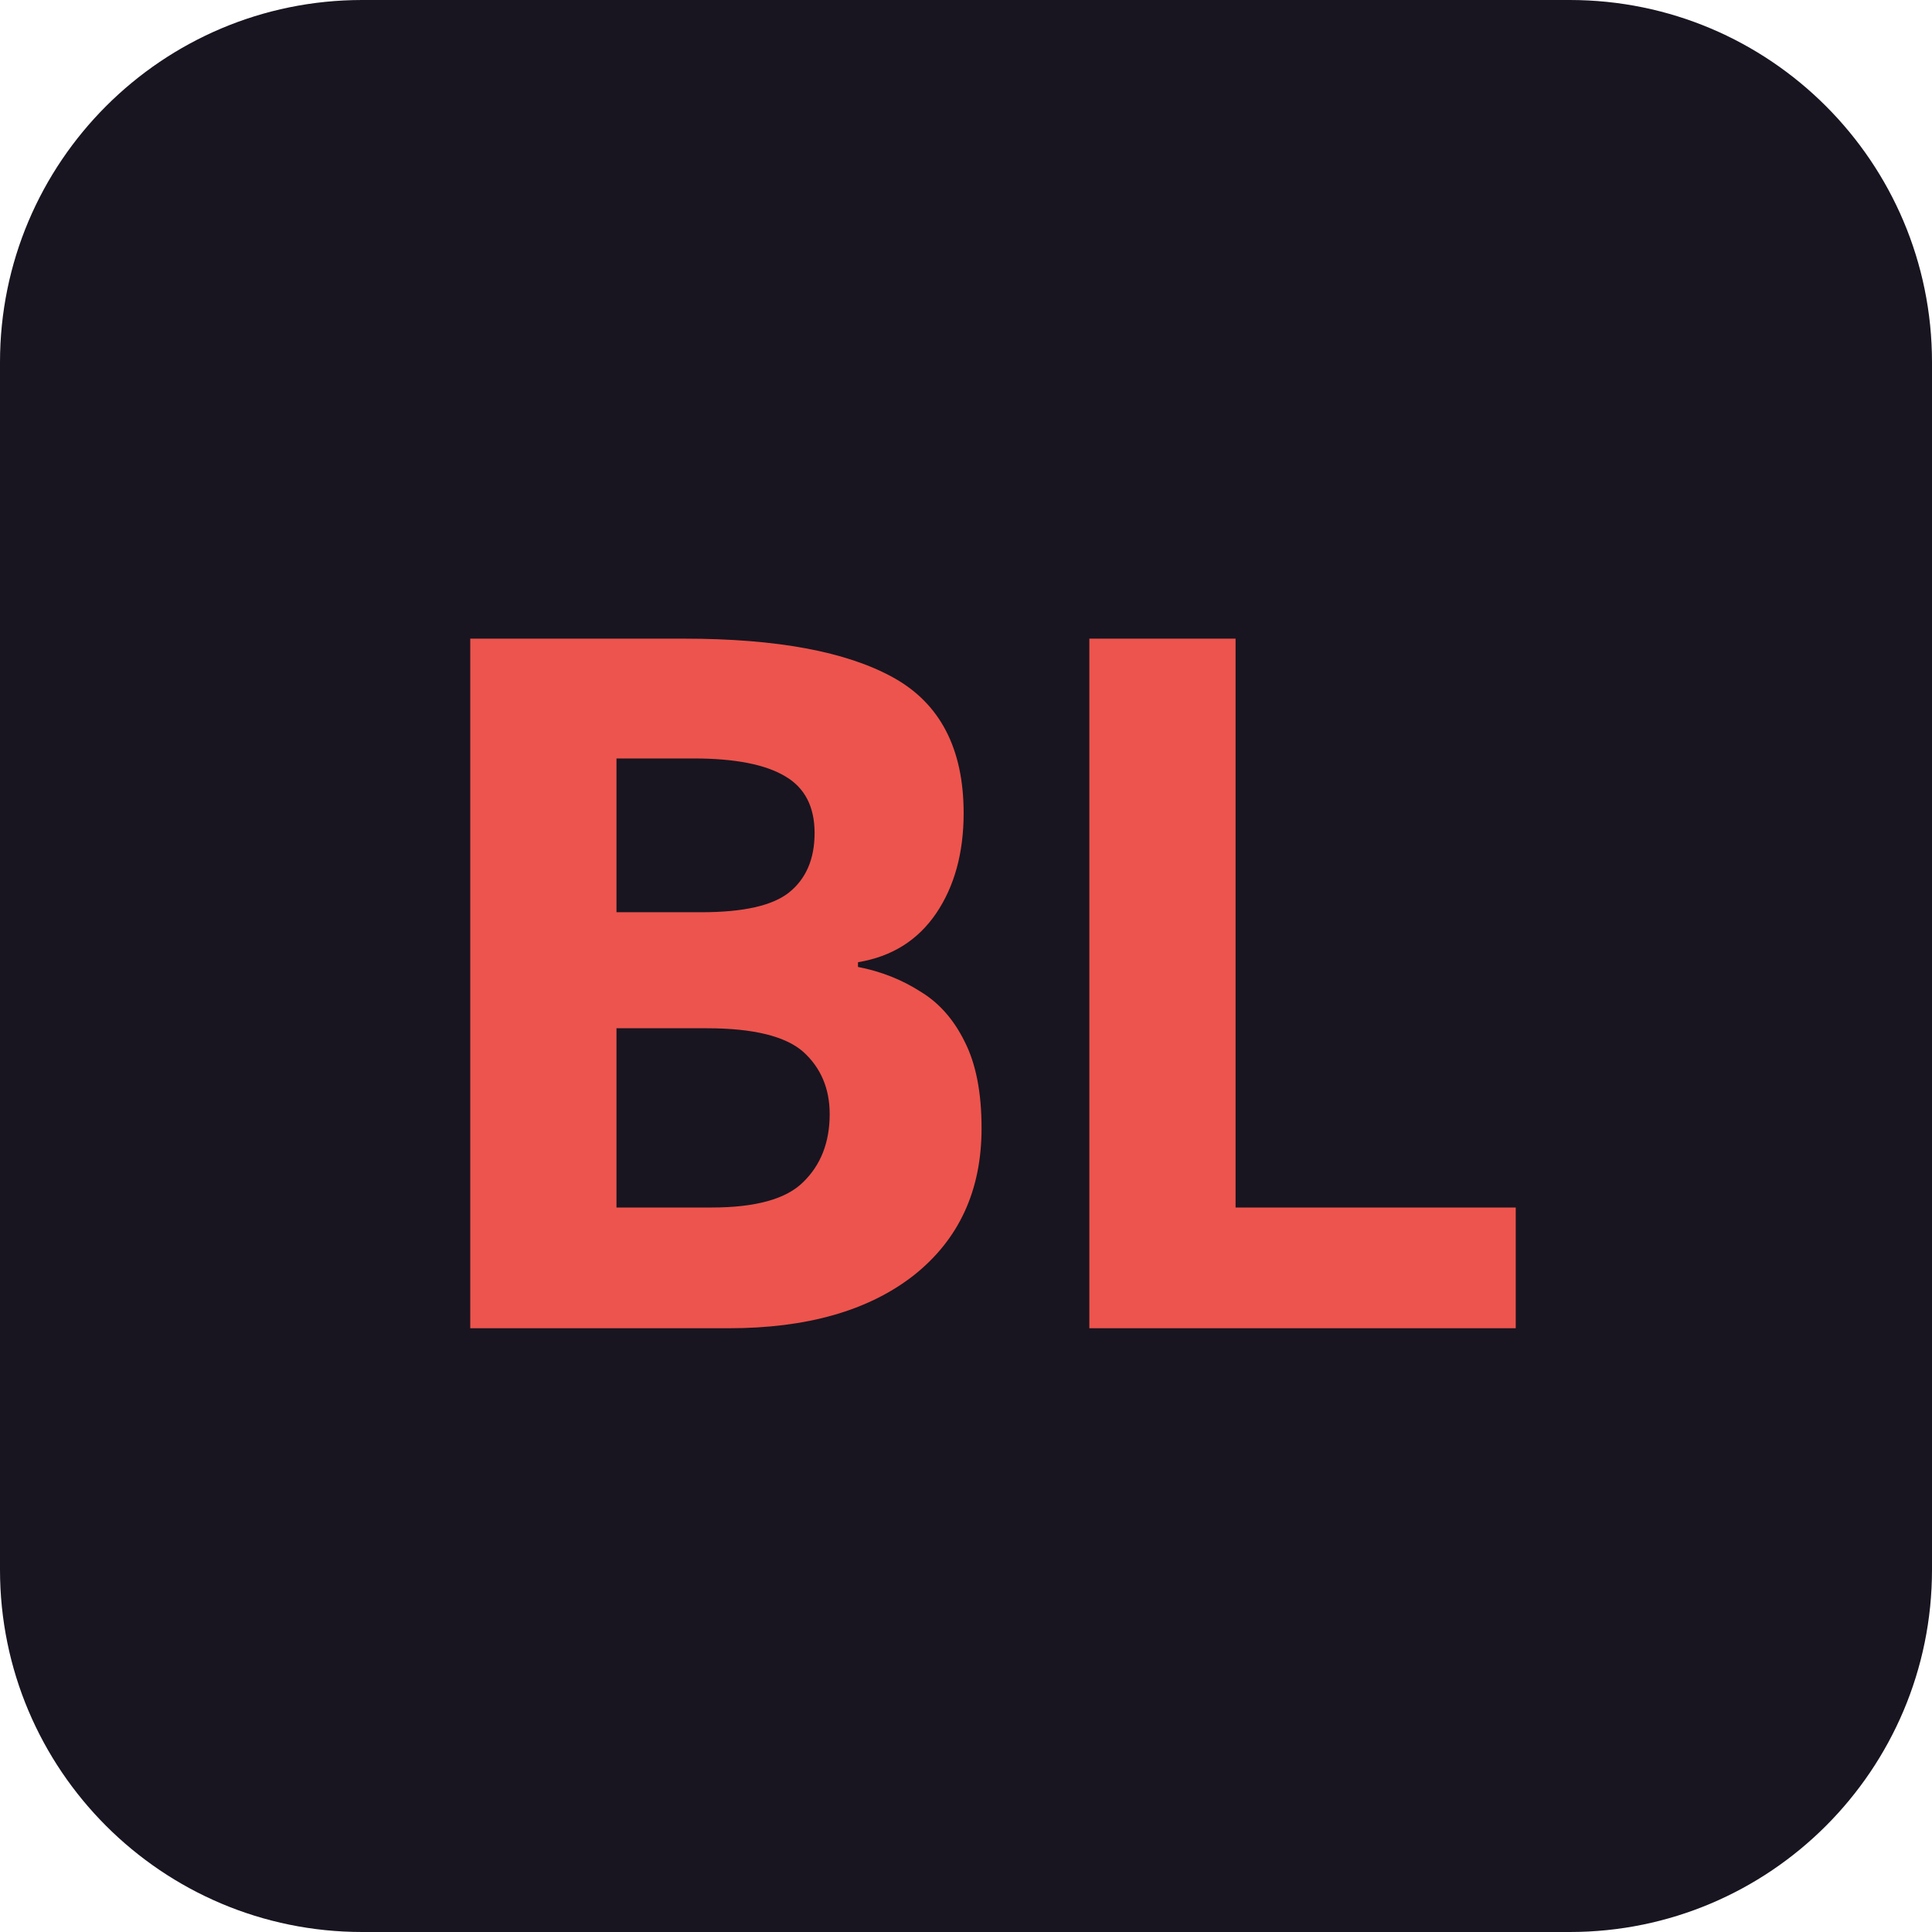
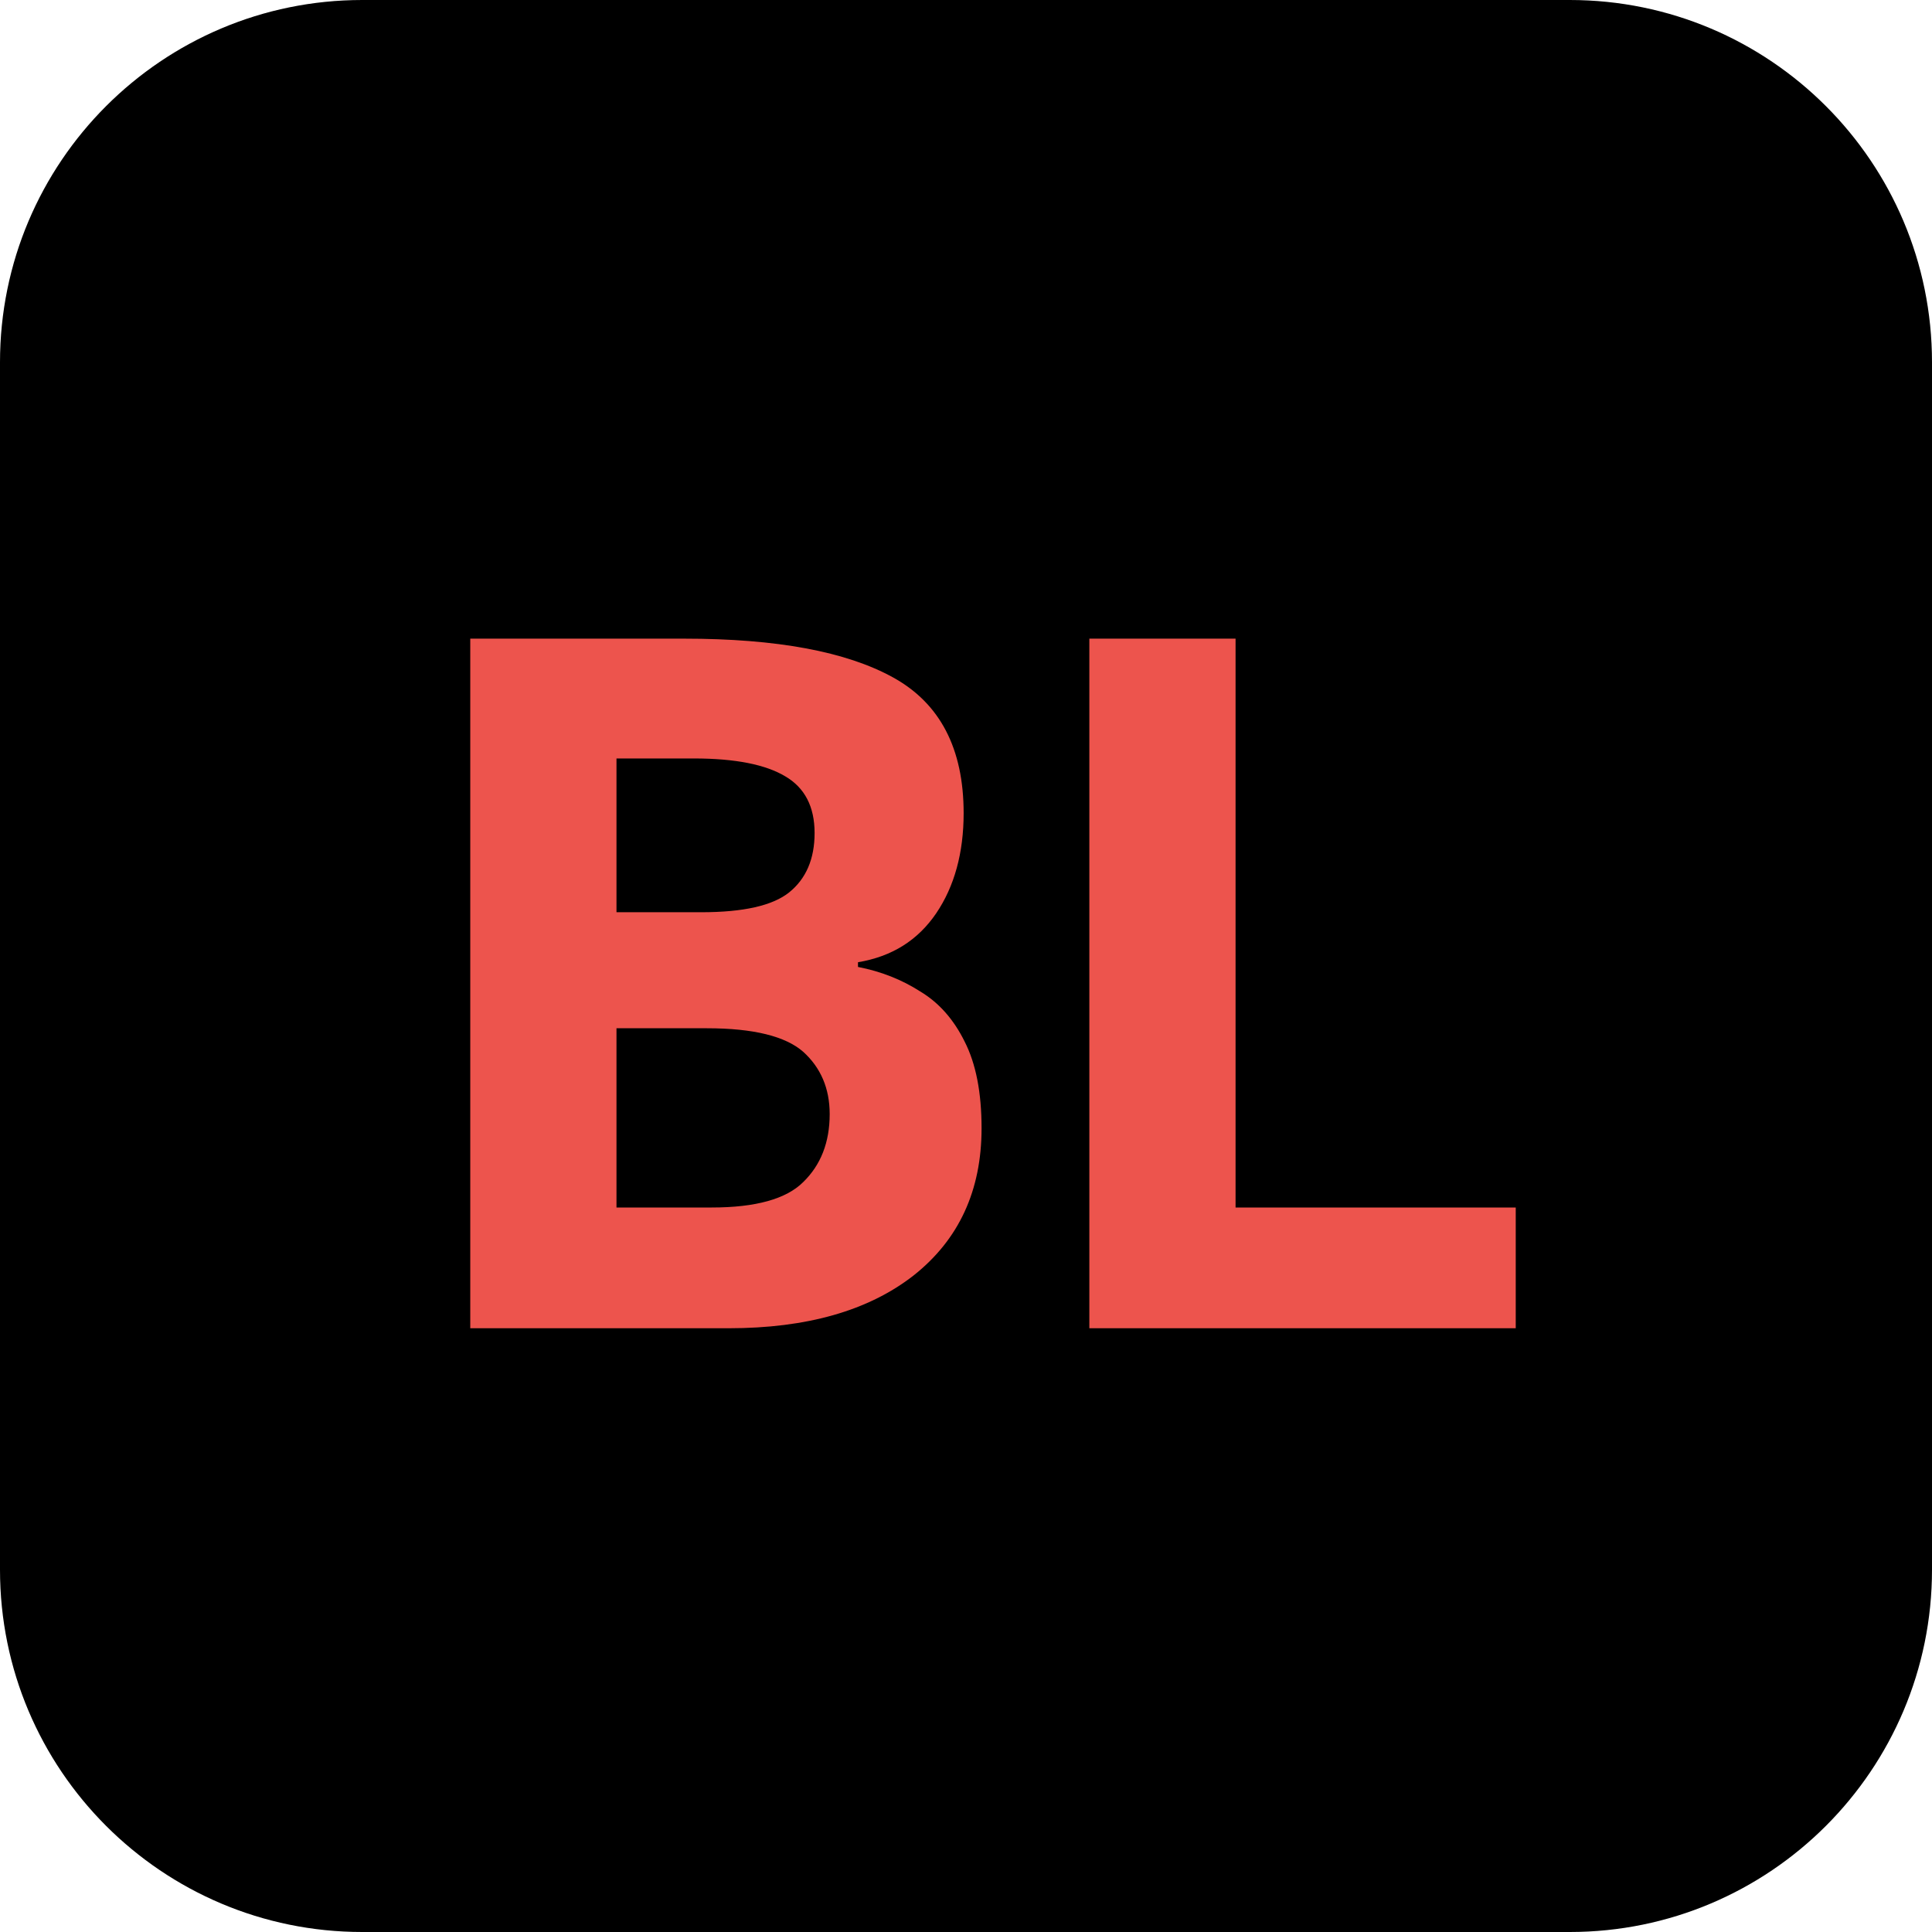
<svg xmlns="http://www.w3.org/2000/svg" viewBox="0 0 32 32">
-   <rect width="32" height="32" rx="6" fill="#181520" />
+   <rect width="32" height="32" rx="6" fill="#000000" />
  <text x="16" y="22" font-family="system-ui, sans-serif" font-size="16" font-weight="700" fill="#ed544d" text-anchor="middle" letter-spacing="-0.5">BL</text>
</svg>
